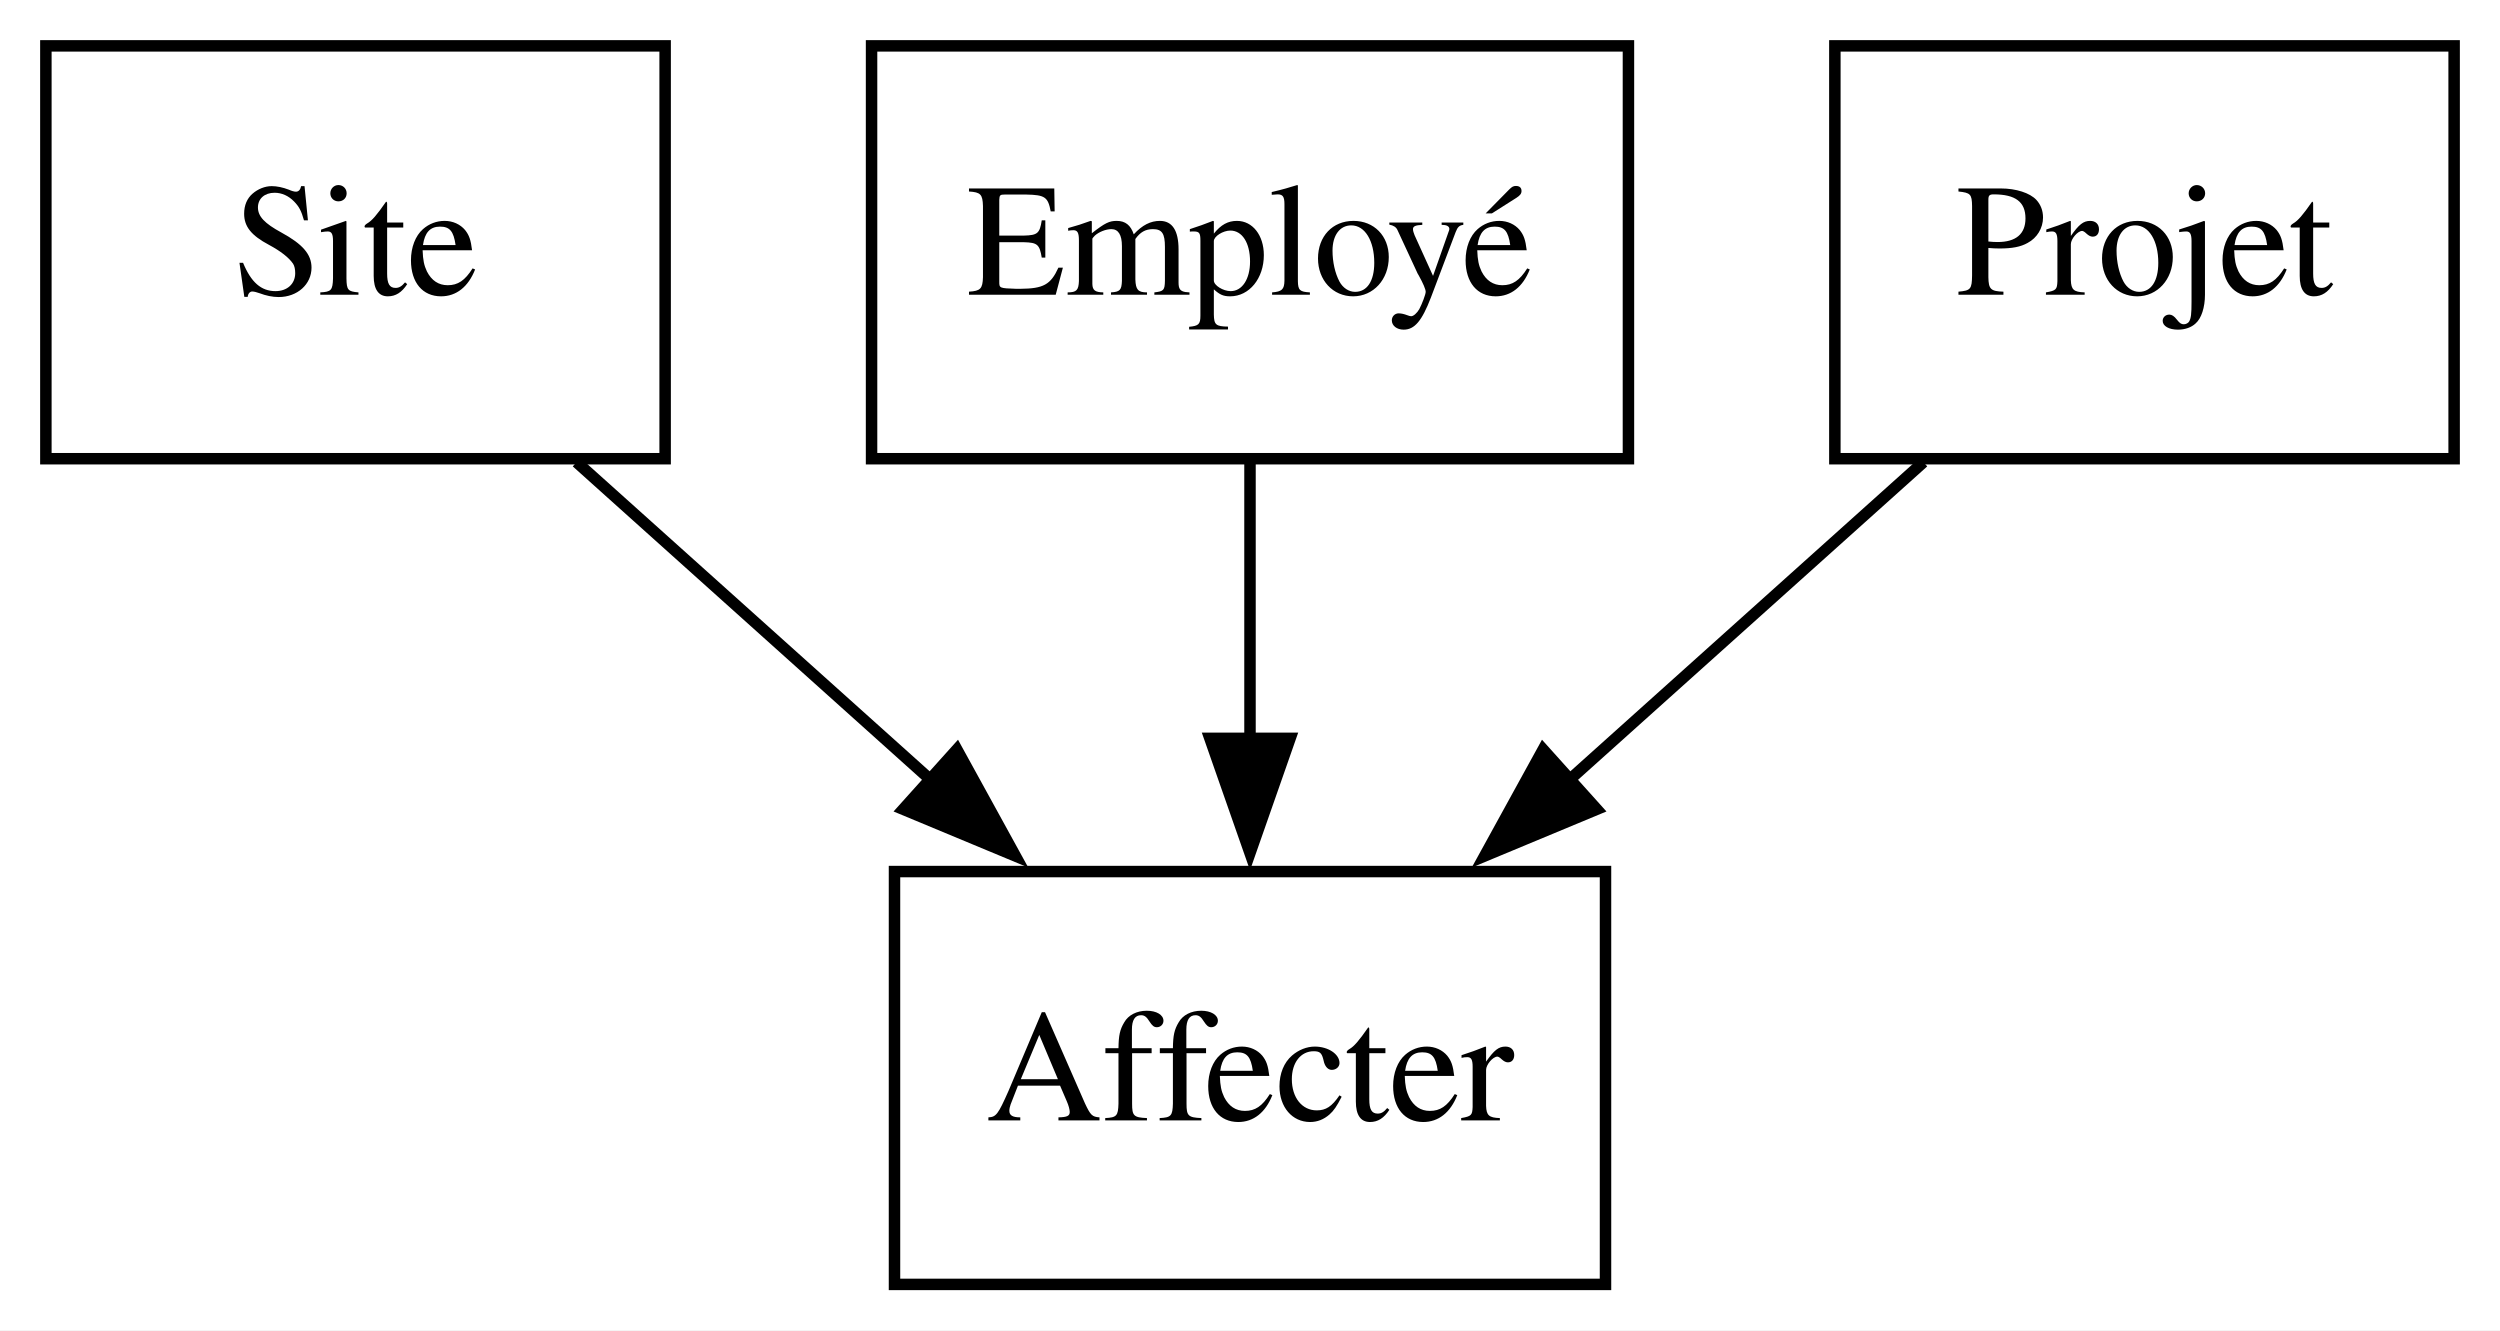
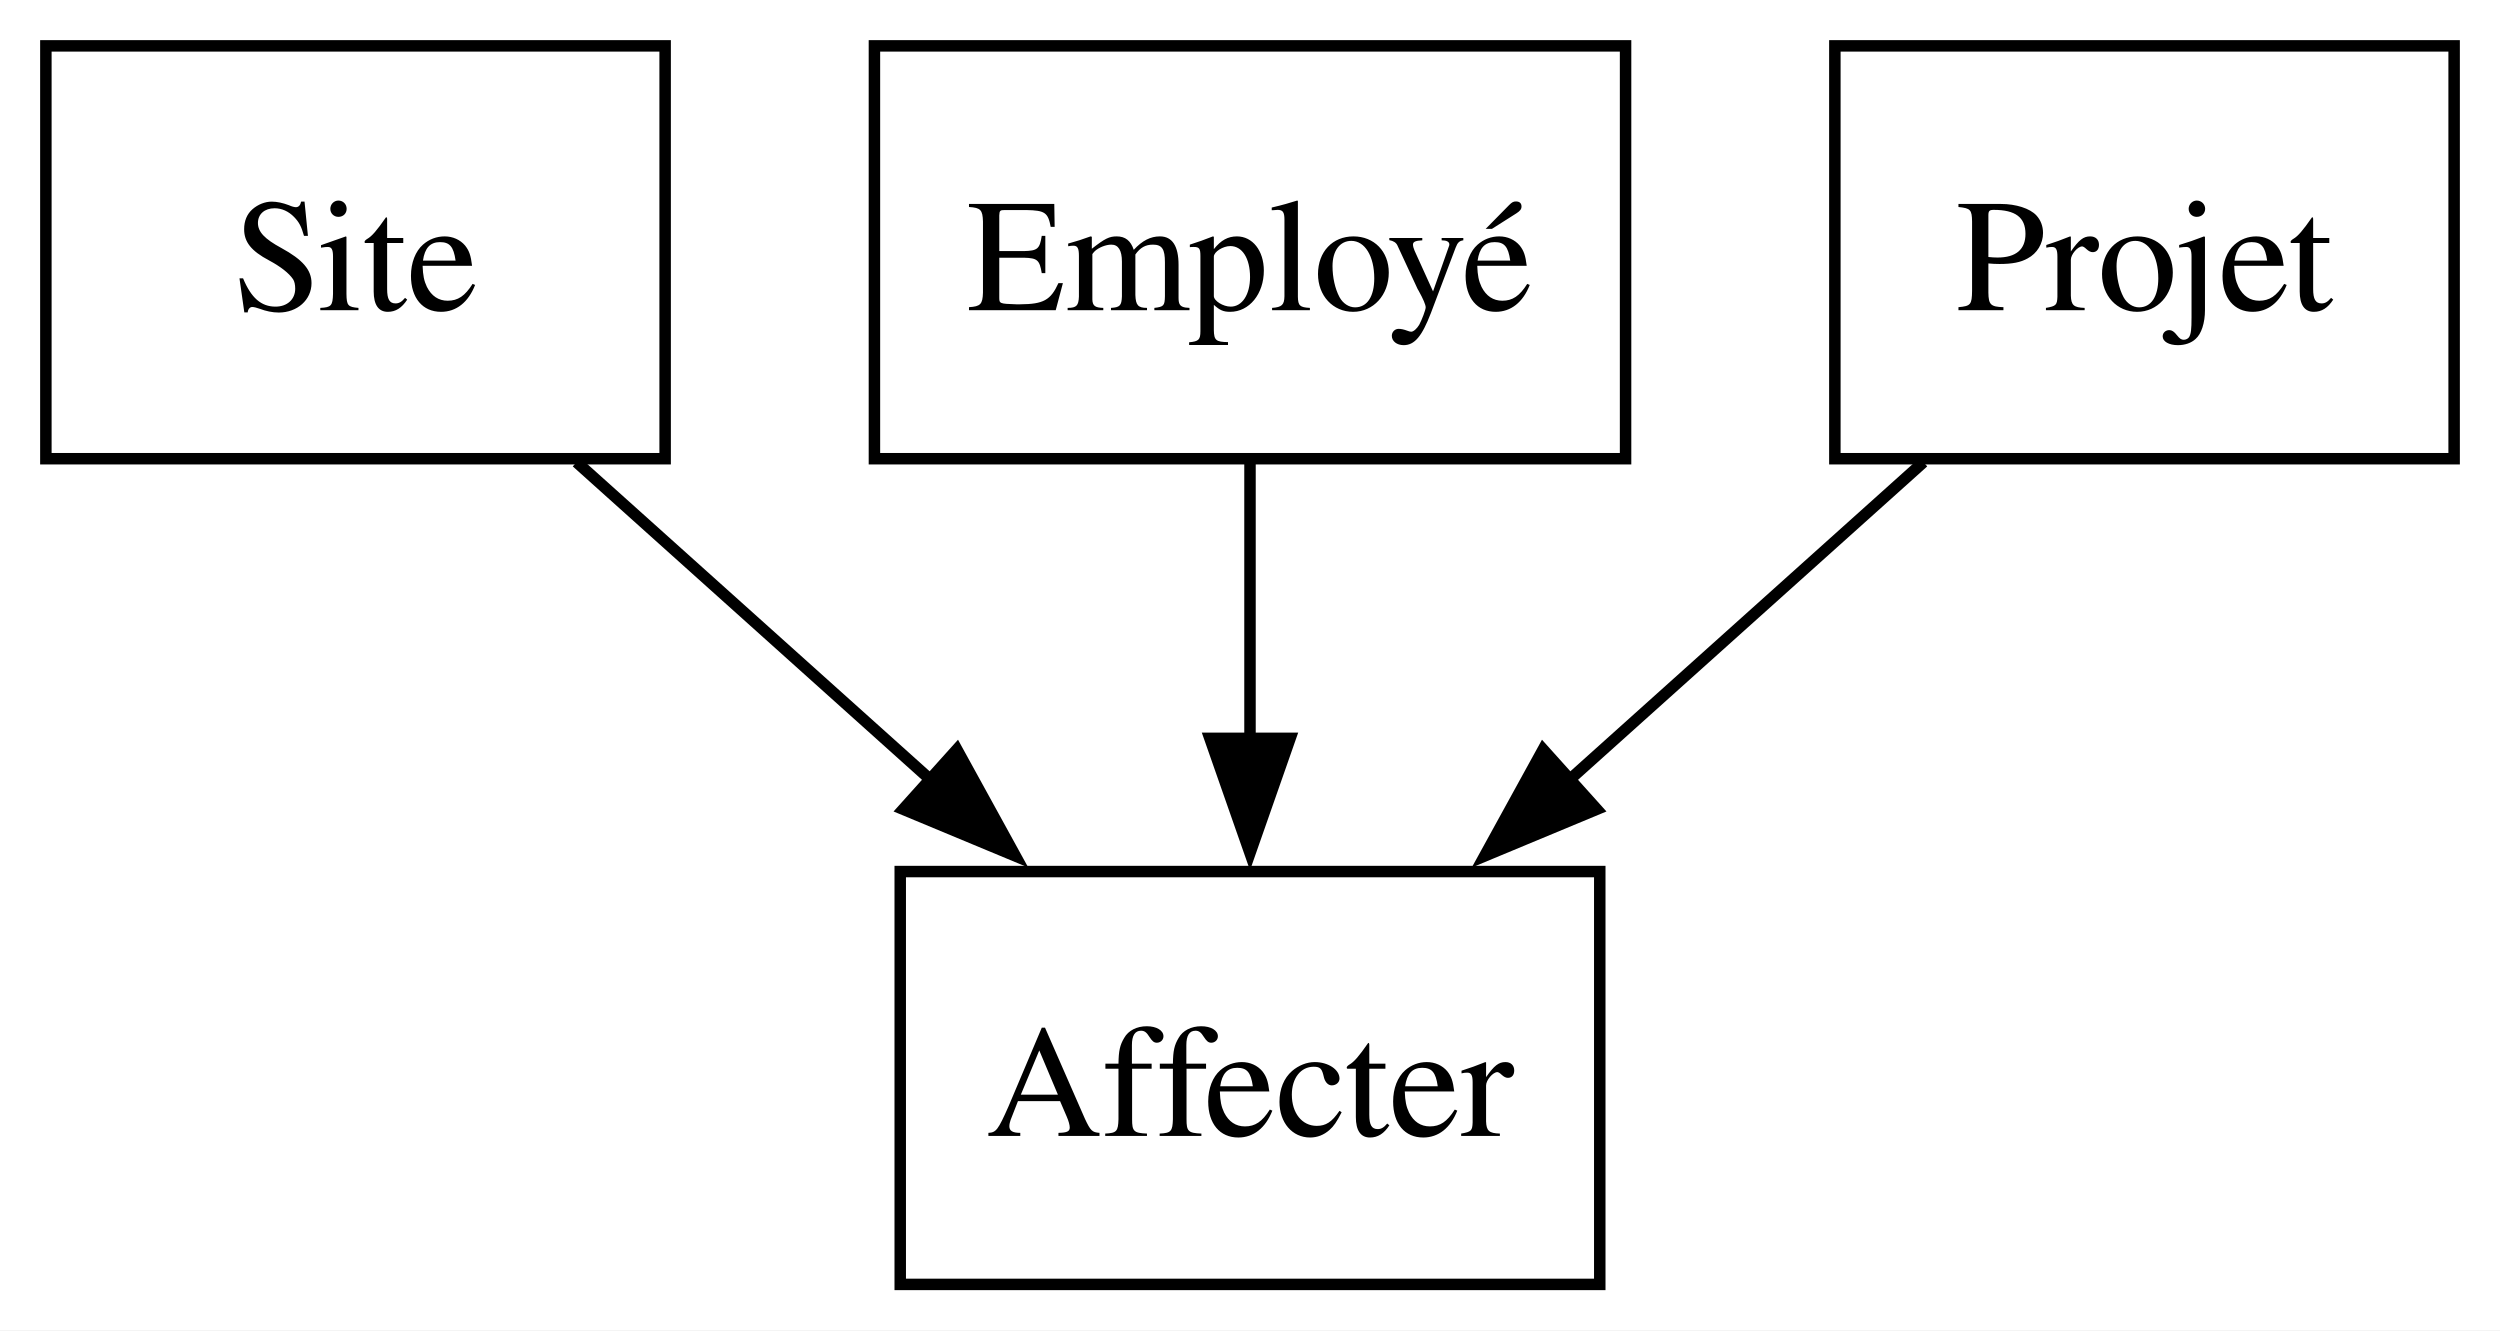
<svg xmlns="http://www.w3.org/2000/svg" width="218pt" height="116pt" viewBox="0.00 0.00 218.00 116.00">
  <g id="graph0" class="graph" transform="scale(1 1) rotate(0) translate(4 112)">
    <polygon fill="white" stroke="none" points="-4,4 -4,-112 214,-112 214,4 -4,4" />
    <g id="node1" class="node">
      <polygon fill="none" stroke="black" points="54,-108 0,-108 0,-72 54,-72 54,-108" />
-       <text text-anchor="middle" x="27" y="-86.3" font-family="Times,serif" font-size="14.00">Site</text>
+       <text text-anchor="middle" x="27" y="-84.95" font-family="Times,serif" font-size="14.00">Site</text>
    </g>
    <g id="node2" class="node">
-       <polygon fill="none" stroke="black" points="136,-36 74,-36 74,0 136,0 136,-36" />
-       <text text-anchor="middle" x="105" y="-14.3" font-family="Times,serif" font-size="14.00">Affecter</text>
+       <polygon fill="none" stroke="black" points="135.5,-36 74.5,-36 74.5,0 135.5,0 135.5,-36" />
+       <text text-anchor="middle" x="105" y="-12.95" font-family="Times,serif" font-size="14.00">Affecter</text>
    </g>
    <g id="edge1" class="edge">
      <path fill="none" stroke="black" d="M46.28,-71.7C55.66,-63.28 67.09,-53.02 77.38,-43.79" />
      <polygon fill="black" stroke="black" points="79.44,-46.64 84.54,-37.36 74.76,-41.43 79.44,-46.64" />
    </g>
    <g id="node3" class="node">
-       <polygon fill="none" stroke="black" points="138,-108 72,-108 72,-72 138,-72 138,-108" />
-       <text text-anchor="middle" x="105" y="-86.3" font-family="Times,serif" font-size="14.00">Employé</text>
+       <polygon fill="none" stroke="black" points="137.75,-108 72.25,-108 72.25,-72 137.75,-72 137.75,-108" />
+       <text text-anchor="middle" x="105" y="-84.95" font-family="Times,serif" font-size="14.00">Employé</text>
    </g>
    <g id="edge2" class="edge">
      <path fill="none" stroke="black" d="M105,-71.7C105,-64.41 105,-55.73 105,-47.54" />
      <polygon fill="black" stroke="black" points="108.5,-47.62 105,-37.62 101.5,-47.62 108.5,-47.62" />
    </g>
    <g id="node4" class="node">
      <polygon fill="none" stroke="black" points="210,-108 156,-108 156,-72 210,-72 210,-108" />
-       <text text-anchor="middle" x="183" y="-86.3" font-family="Times,serif" font-size="14.00">Projet</text>
+       <text text-anchor="middle" x="183" y="-84.95" font-family="Times,serif" font-size="14.00">Projet</text>
    </g>
    <g id="edge3" class="edge">
      <path fill="none" stroke="black" d="M163.72,-71.7C154.34,-63.28 142.91,-53.02 132.62,-43.79" />
      <polygon fill="black" stroke="black" points="135.24,-41.43 125.46,-37.36 130.56,-46.64 135.24,-41.43" />
    </g>
  </g>
</svg>
